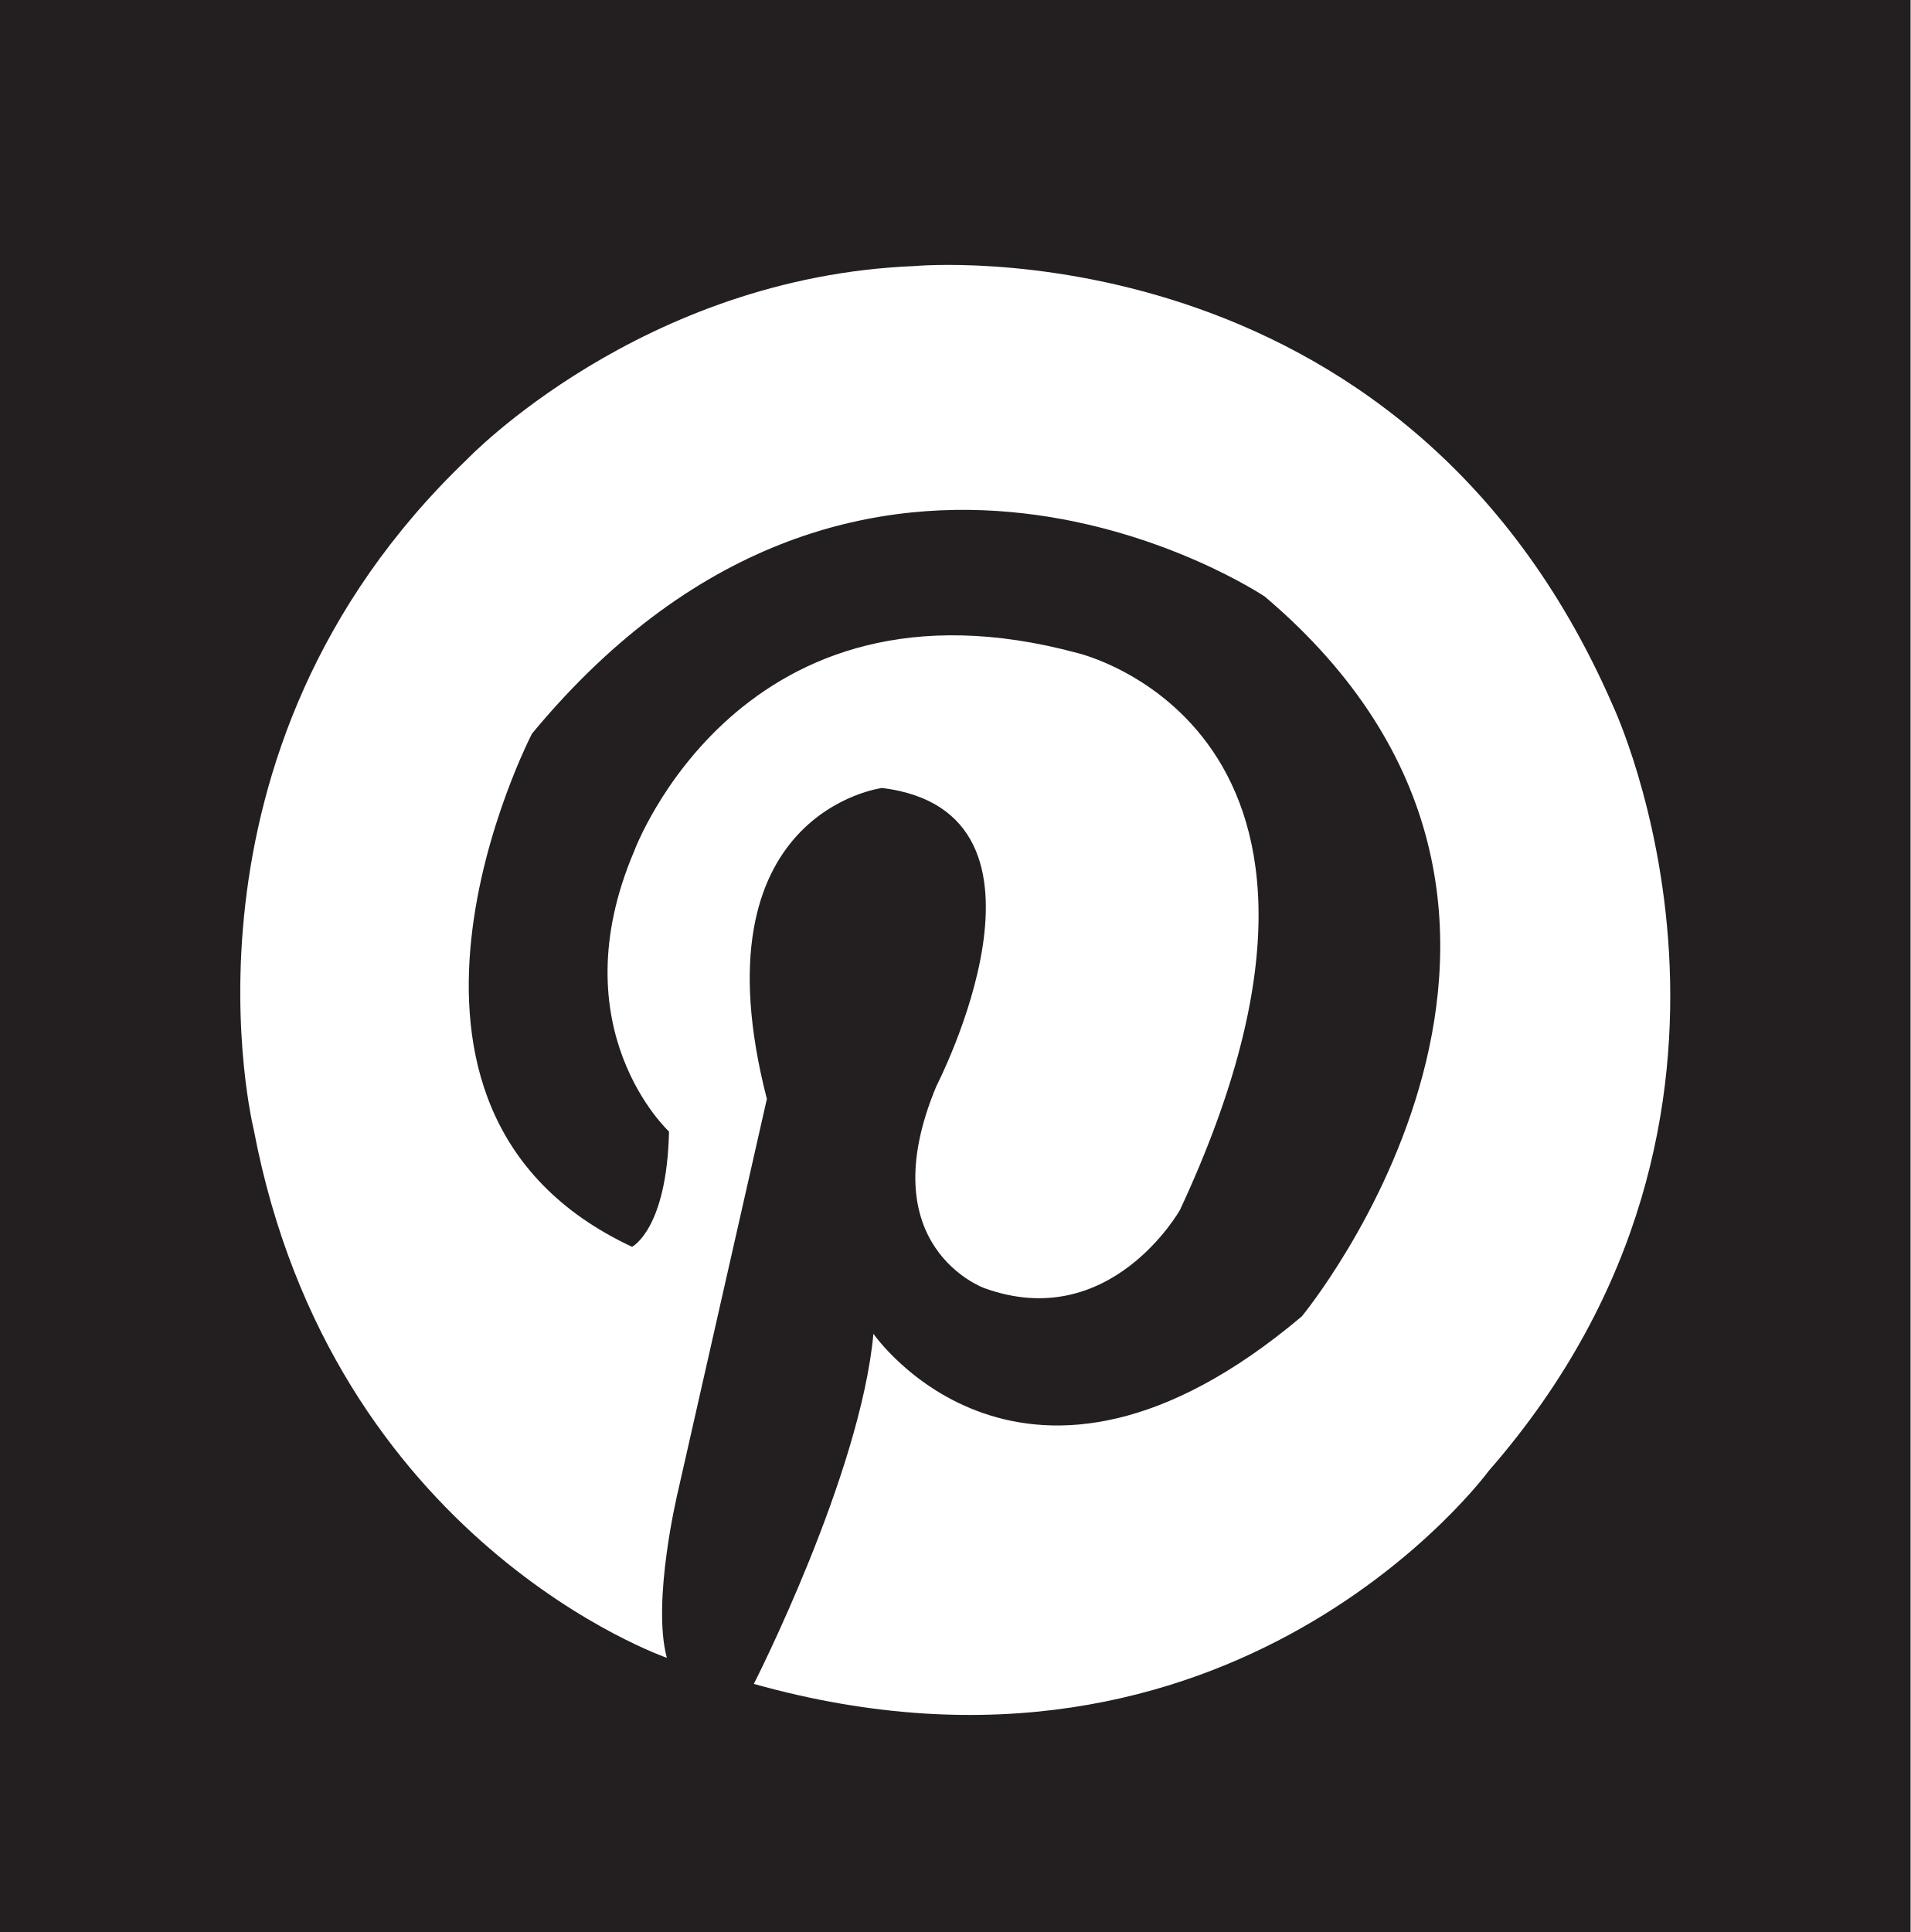
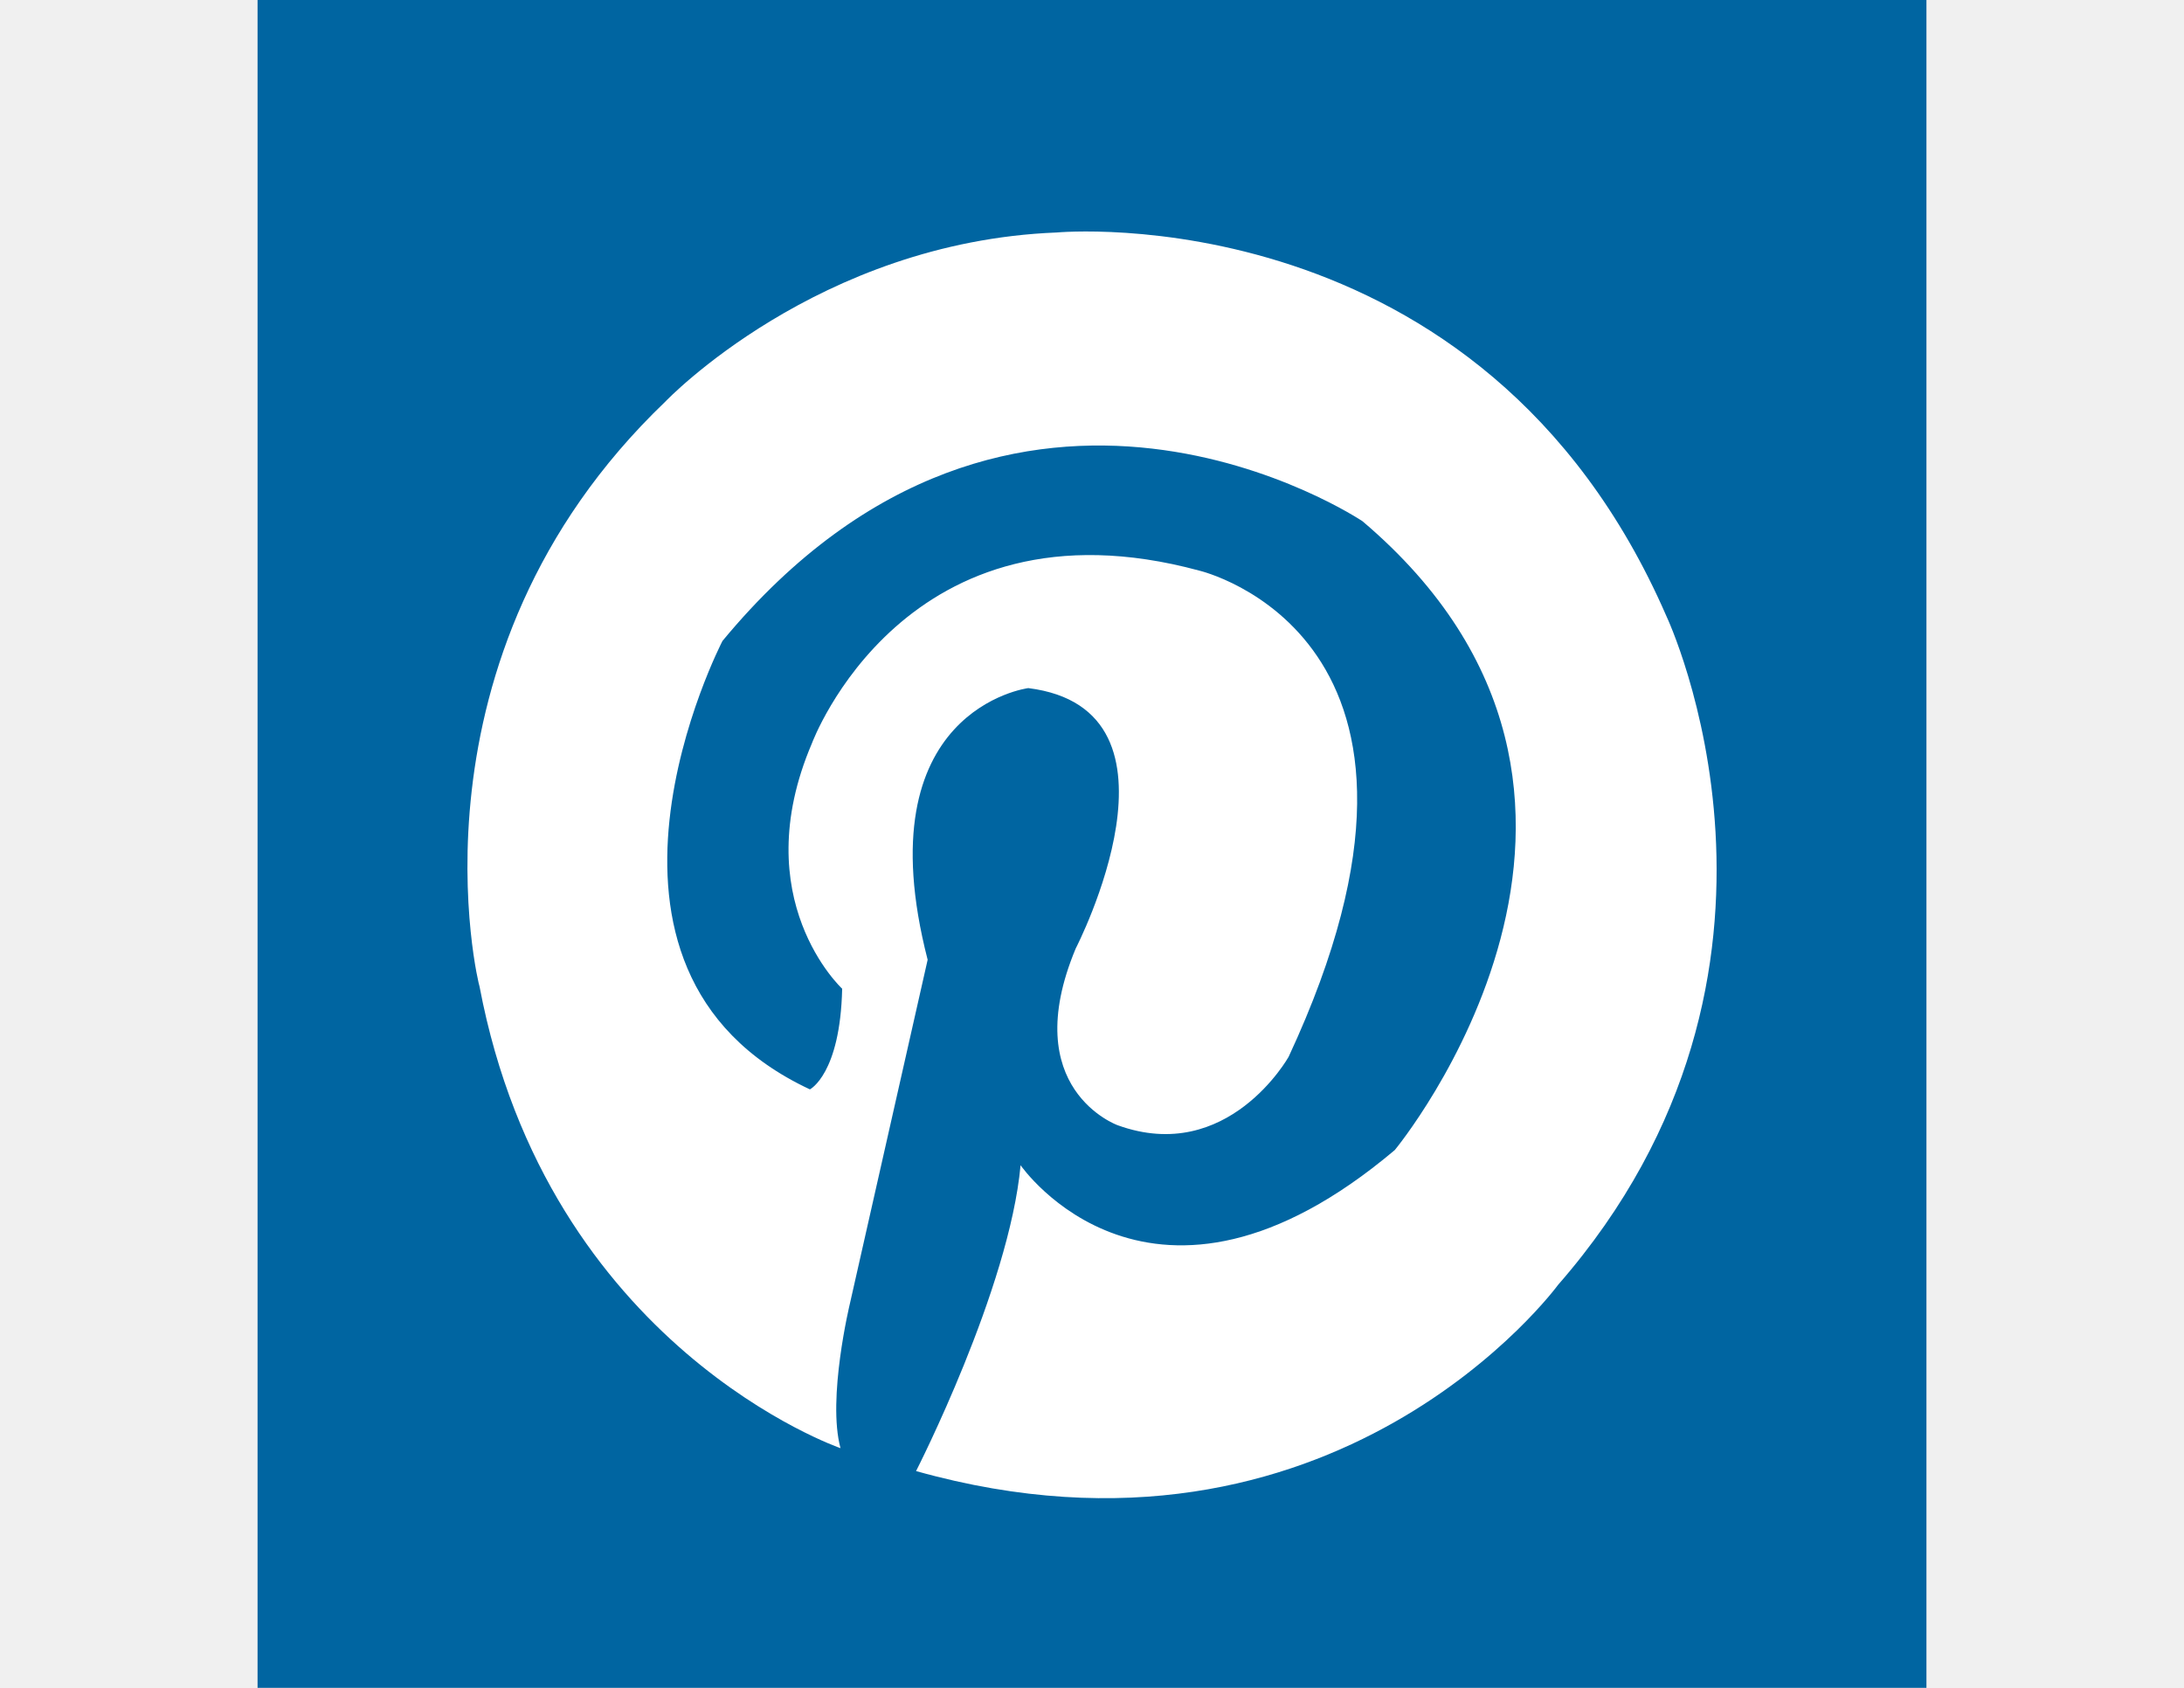
- <svg xmlns="http://www.w3.org/2000/svg" version="1.1" id="Layer_1" x="0px" y="0px" viewBox="0 0 219.656 222.108" enable-background="new 0 0 219.656 222.108" xml:space="preserve">
-   <rect x="0" y="0" fill="#231F20" width="219.656" height="222.108" />
-   <path fill="#FFFFFF" d="M53.668,52.836c0,0,20-21,51.5-22.25c0,0,56-5.25,80.25,50.5c0,0,22,46.5-14.25,88c0,0-29.25,40-84.5,24.5  c0,0,12.25-24,13.75-40.25c0,0,17.25,25,49.25-2c0,0,38.5-46.5-4.25-82.75c0,0-45.75-30.75-84.25,15.75c0,0-22.438,43.147,11.5,59  c0,0,4-2,4.25-13.25c0,0-12.75-11.75-4-32.25c0,0,12.25-33.25,51-22.75c0,0,37.5,8.75,11.75,64c0,0-8,14.25-22.5,9  c0,0-13.25-4.75-5.5-23.25c0,0,16.252-31.434-6.25-34.25c0,0-21.75,2.75-13.25,35.75l-10.25,45.25c0,0-3,12.5-1.25,19  c0,0-38.5-13.25-47.5-60.75C29.168,129.836,18.418,86.586,53.668,52.836z" />
+ <svg xmlns="http://www.w3.org/2000/svg" version="1.1" id="Layer_1" x="0px" y="0px" viewBox="0 0 792 612" enable-background="new 0 0 792 612" xml:space="preserve">
+   <rect x="93.4" fill="#0065A1" width="605.2" height="612" />
+   <path fill="#FFFFFF" d="M241.3,145.6c0,0,55.1-57.9,141.9-61.3c0,0,154.3-14.5,221.1,139.1c0,0,60.6,128.1-39.3,242.5  c0,0-80.6,110.2-232.8,67.5c0,0,33.8-66.1,37.9-110.9c0,0,47.5,68.9,135.7-5.5c0,0,106.1-128.1-11.7-228c0,0-126.1-84.7-232.1,43.4  c0,0-61.8,118.9,31.7,162.6c0,0,11-5.5,11.7-36.5c0,0-35.1-32.4-11-88.9c0,0,33.8-91.6,140.5-62.7c0,0,103.3,24.1,32.4,176.3  c0,0-22,39.3-62,24.8c0,0-36.5-13.1-15.2-64.1c0,0,44.8-86.6-17.2-94.4c0,0-59.9,7.6-36.5,98.5l-28.2,124.7c0,0-8.3,34.4-3.4,52.4  c0,0-106.1-36.5-130.9-167.4C173.7,357.8,144.1,238.6,241.3,145.6z" />
</svg>
